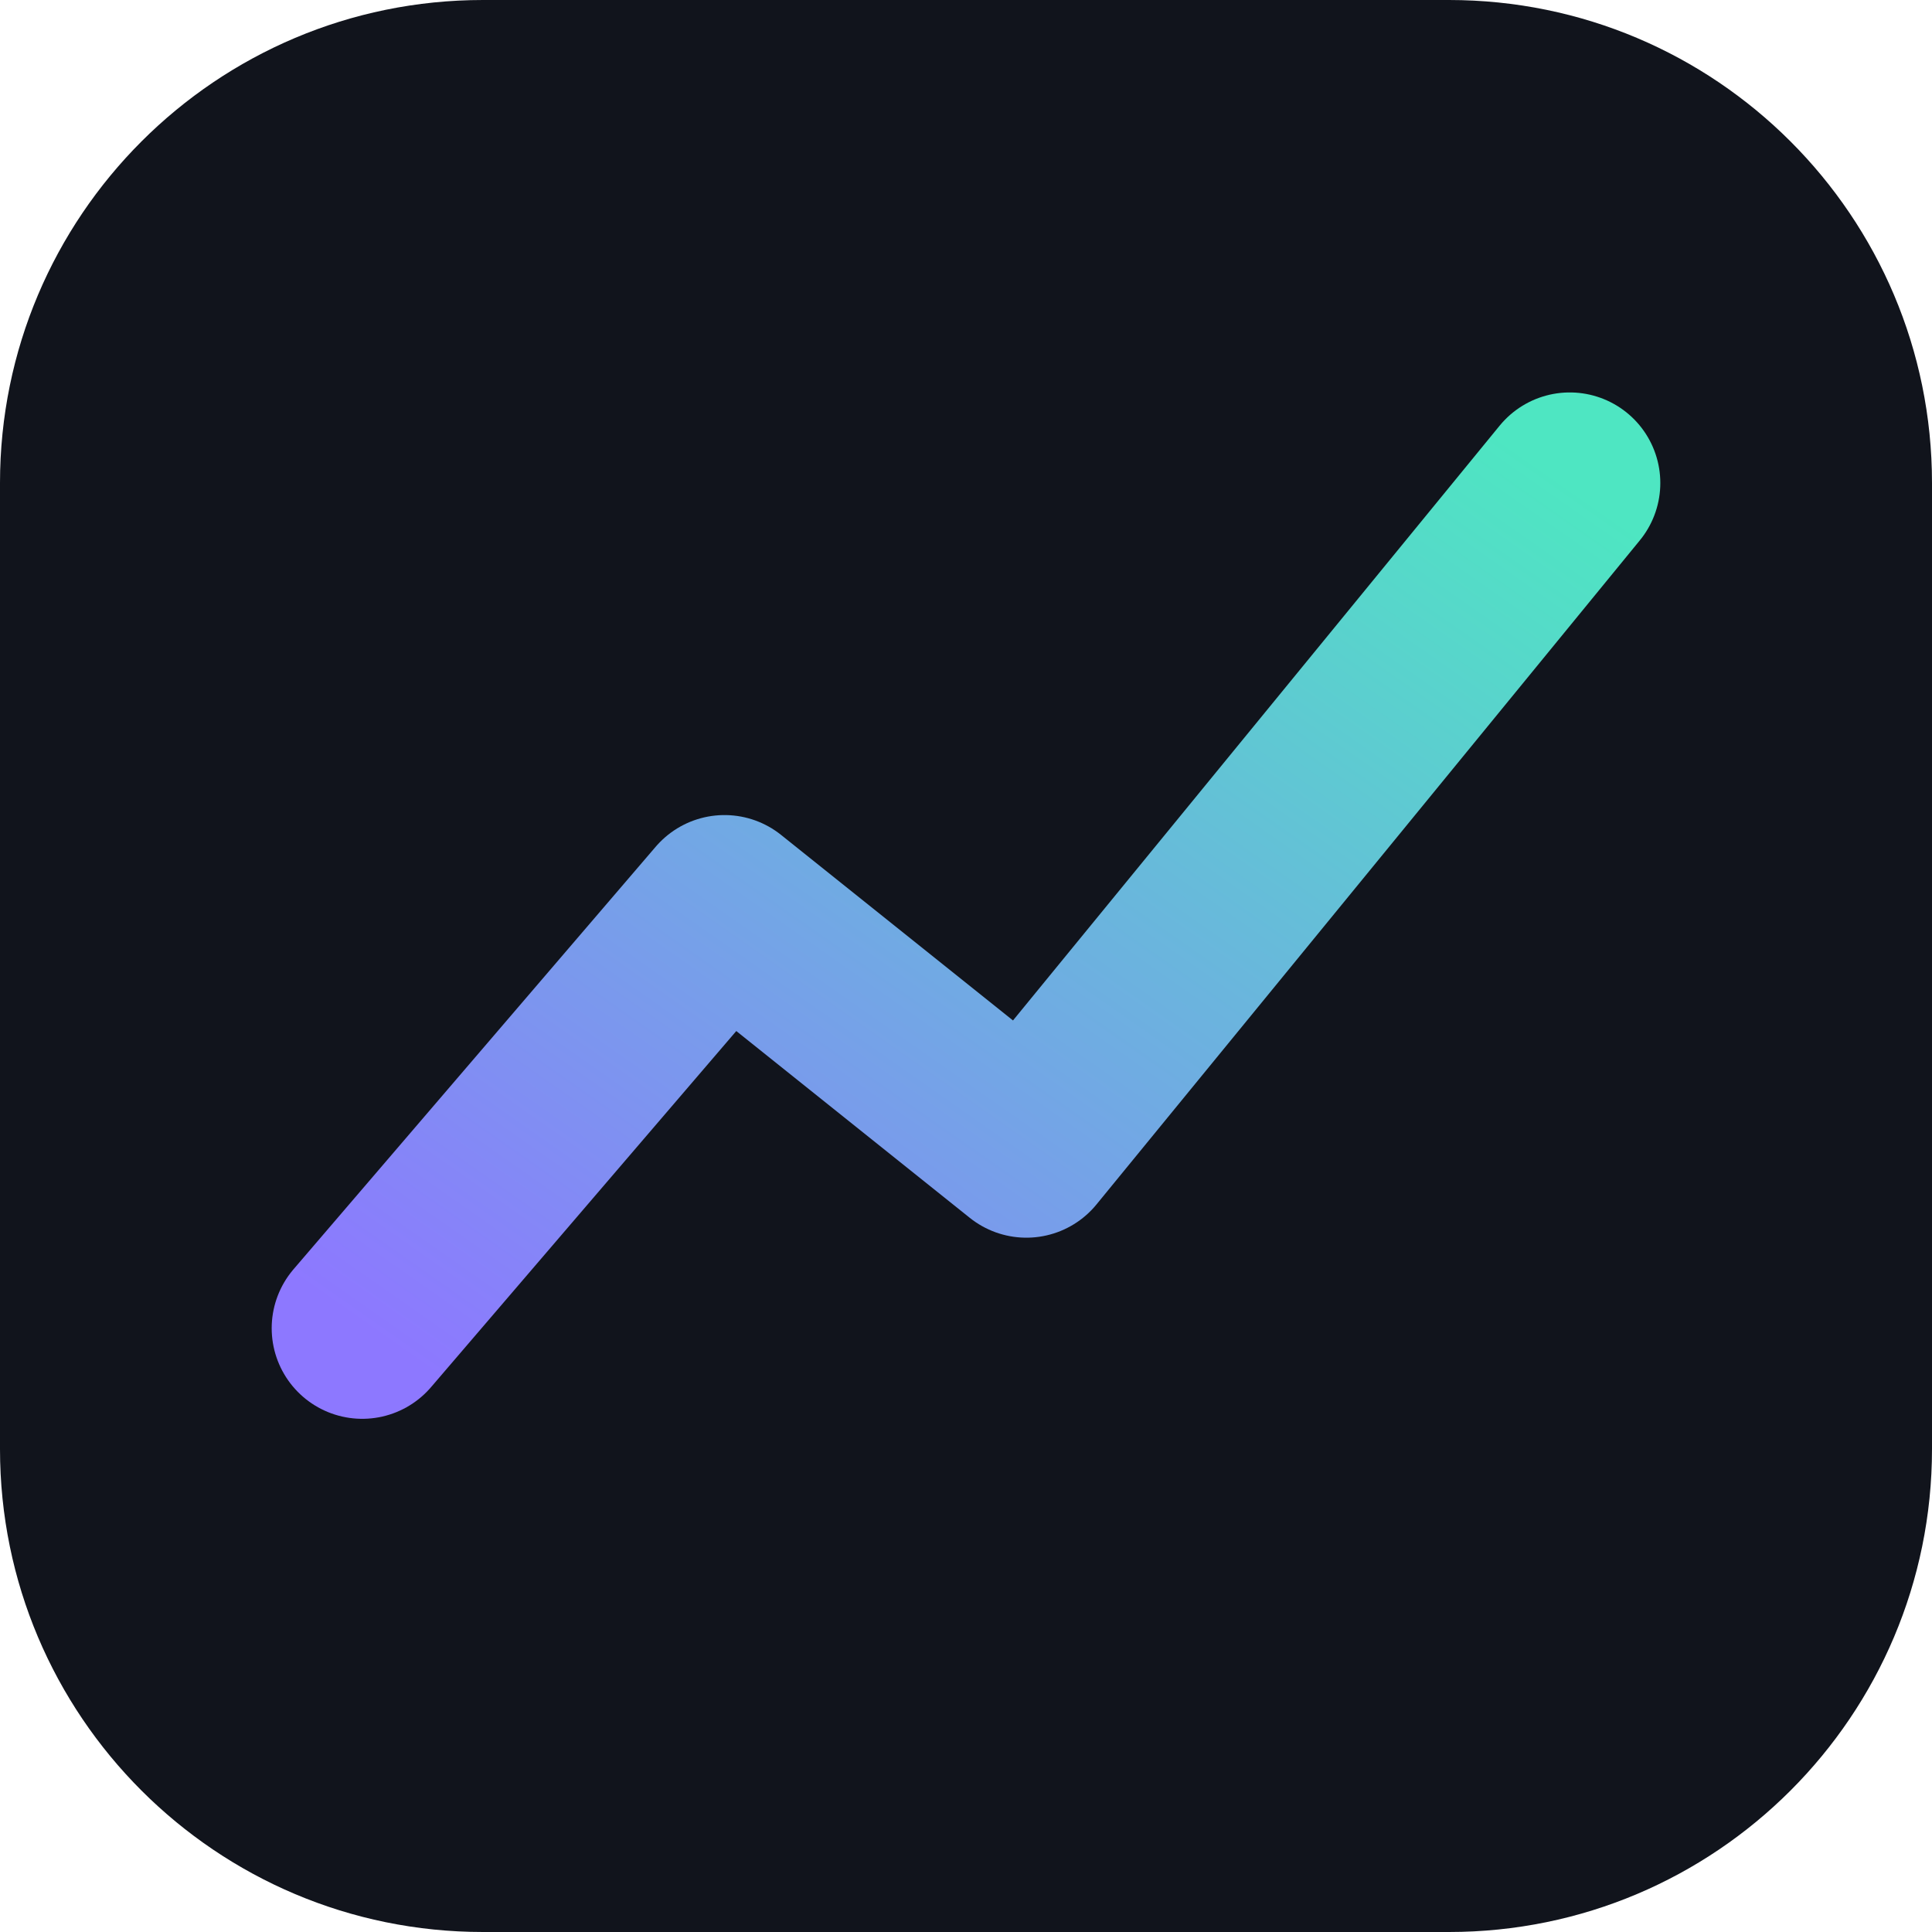
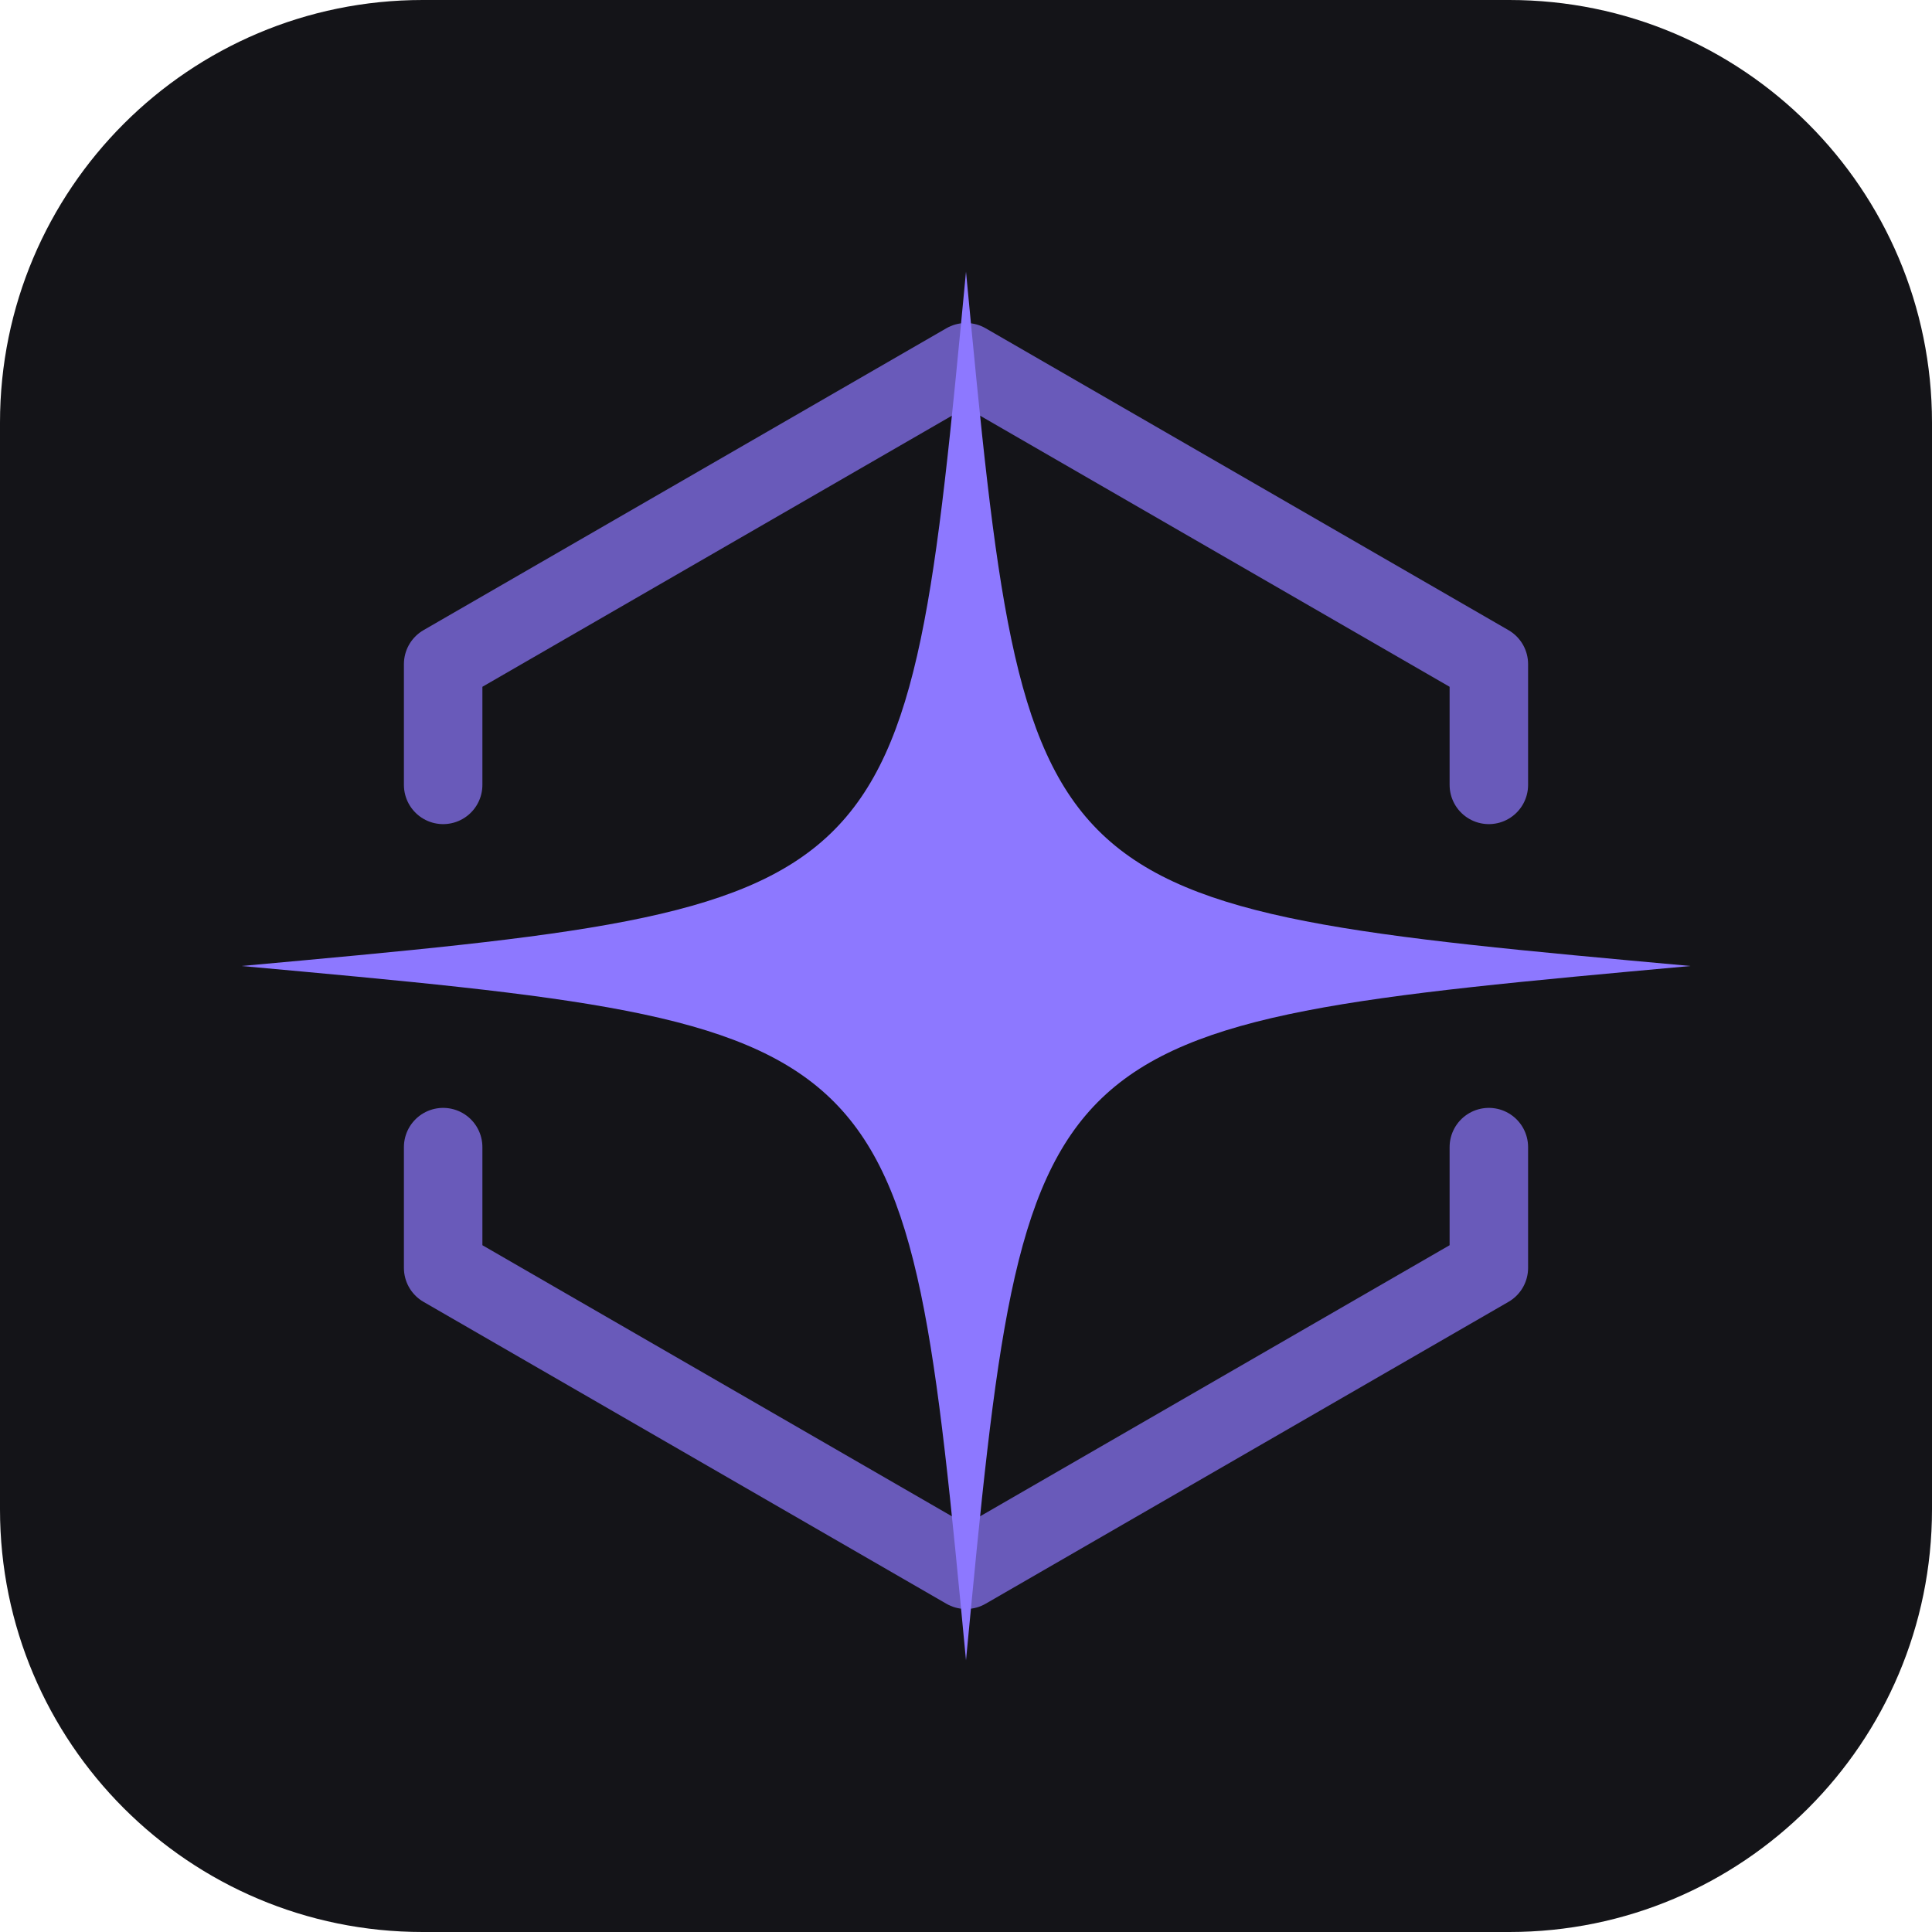
- <svg xmlns="http://www.w3.org/2000/svg" viewBox="0 0 32 32">
-   <defs>
-     <linearGradient id="g" x1="0" y1="1" x2="1" y2="0">
-       <stop offset="0" stop-color="#8d78ff" />
-       <stop offset="1" stop-color="#4ee6c2" />
-     </linearGradient>
-   </defs>
-   <rect width="32" height="32" rx="8" fill="#11141c" />
-   <path d="M6 22l6-7 5 4 9-11" fill="none" stroke="url(#g)" stroke-width="3" stroke-linecap="round" stroke-linejoin="round" />
+ <svg xmlns="http://www.w3.org/2000/svg" viewBox="0 0 64 64">
+   <rect width="64" height="64" rx="14" fill="#141418" />
+   <path d="M14.68 26V22L32 12L49.32 22V26M14.68 38V42L32 52L49.32 42V38" fill="none" stroke="#8d78ff" stroke-opacity=".7" stroke-width="2.6" stroke-linecap="round" stroke-linejoin="round" />
+   <path d="M32 9C34 30 34 30 56 32C34 34 34 34 32 55C30 34 30 34 8 32C30 30 30 30 32 9Z" fill="#8d78ff" />
</svg>
